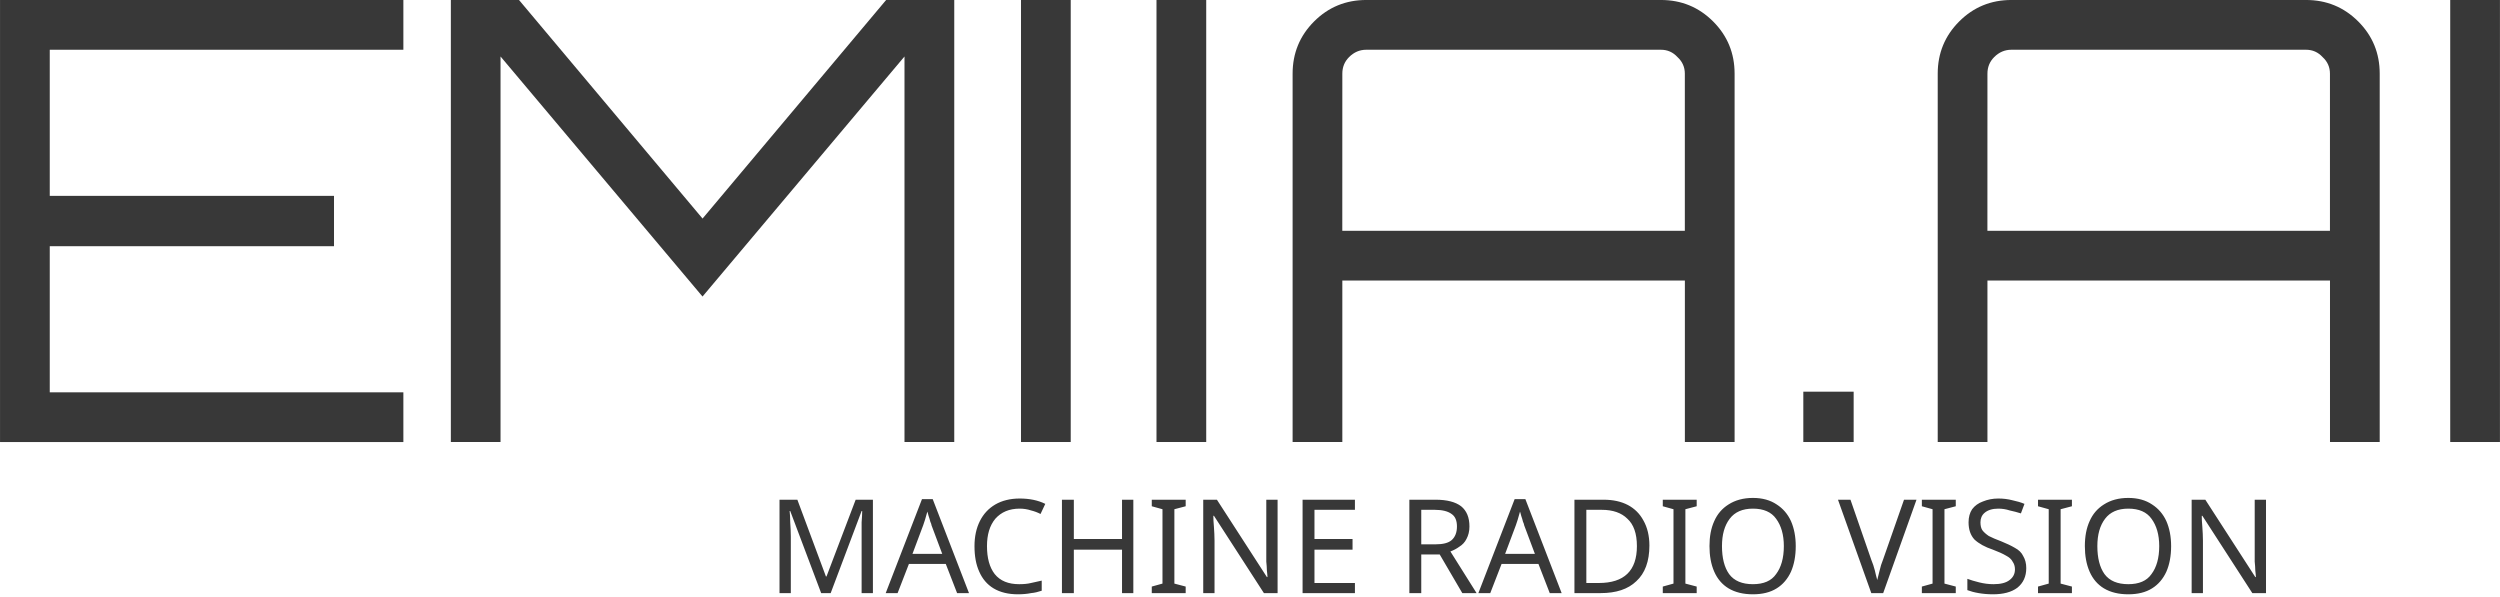
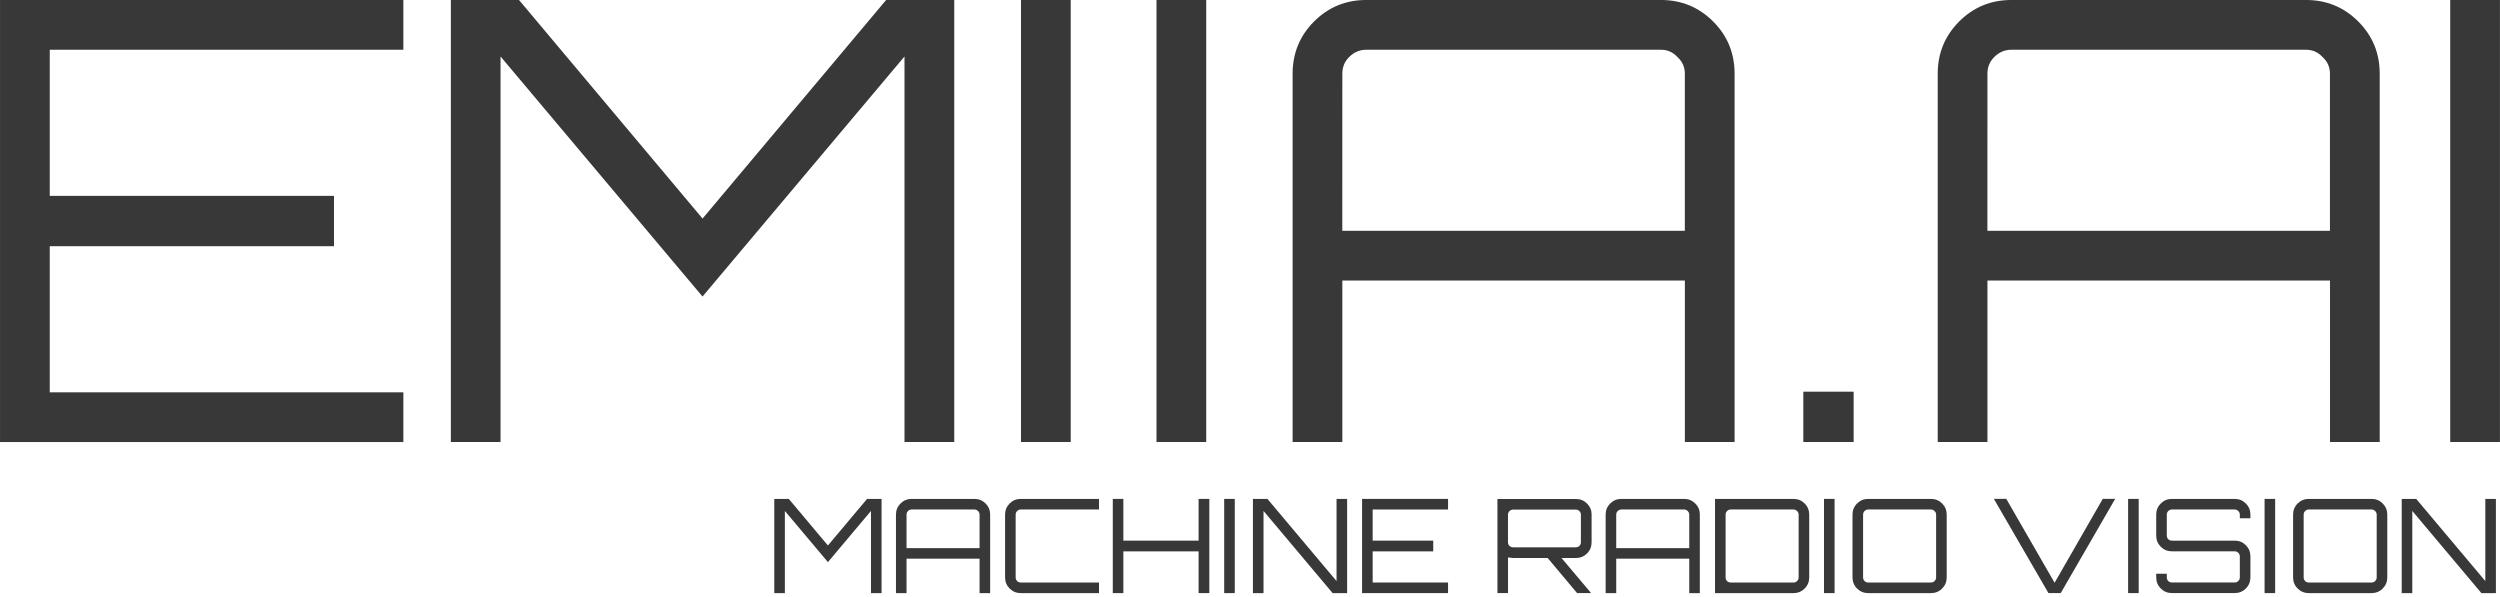
<svg xmlns="http://www.w3.org/2000/svg" id="svg837" version="1.1" viewBox="0 0 65.66 15.68" height="59.26" width="248.163">
  <defs id="defs841" />
  <g transform="translate(-0.3538815,-14.68945)" style="font-style:normal;font-variant:normal;font-weight:normal;font-stretch:normal;font-size:16.124px;line-height:1.25;font-family:Orbitron;-inkscape-font-specification:Orbitron;fill:#383838;fill-opacity:1;stroke-width:0.168" id="text847" aria-label="EMIIA.AI">
    <path id="path914" style="font-style:normal;font-variant:normal;font-weight:normal;font-stretch:normal;font-family:Orbitron;-inkscape-font-specification:Orbitron;fill:#383838;fill-opacity:1;stroke-width:0.168" d="M 10.947,14.689 V 15.996 H 1.659 v 3.838 h 7.466 v 1.322 H 1.659 v 3.838 h 9.288 v 1.306 H 0.353 V 14.689 Z" />
    <path id="path916" style="font-style:normal;font-variant:normal;font-weight:normal;font-stretch:normal;font-family:Orbitron;-inkscape-font-specification:Orbitron;fill:#383838;fill-opacity:1;stroke-width:0.168" d="m 18.805,20.43 4.821,-5.74 h 1.79 V 26.299 H 24.109 V 16.173 l -5.305,6.305 -5.305,-6.305 V 26.299 H 12.194 V 14.689 h 1.79 z" />
    <path id="path918" style="font-style:normal;font-variant:normal;font-weight:normal;font-stretch:normal;font-family:Orbitron;-inkscape-font-specification:Orbitron;fill:#383838;fill-opacity:1;stroke-width:0.168" d="M 27.169,26.299 V 14.689 h 1.306 v 11.61 z" />
    <path id="path920" style="font-style:normal;font-variant:normal;font-weight:normal;font-stretch:normal;font-family:Orbitron;-inkscape-font-specification:Orbitron;fill:#383838;fill-opacity:1;stroke-width:0.168" d="M 30.728,26.299 V 14.689 h 1.306 v 11.61 z" />
    <path id="path922" style="font-style:normal;font-variant:normal;font-weight:normal;font-stretch:normal;font-family:Orbitron;-inkscape-font-specification:Orbitron;fill:#383838;fill-opacity:1;stroke-width:0.168" d="m 36.237,14.689 h 7.74 q 0.806,0 1.371,0.564 0.564,0.564 0.564,1.371 v 9.675 h -1.306 v -4.241 h -8.997 v 4.241 h -1.306 v -9.675 q 0,-0.806 0.564,-1.371 0.564,-0.564 1.371,-0.564 z m -0.629,6.063 h 8.997 v -4.128 q 0,-0.258 -0.193,-0.435 -0.177,-0.193 -0.435,-0.193 h -7.74 q -0.258,0 -0.451,0.193 -0.177,0.177 -0.177,0.435 z" />
    <path id="path924" style="font-style:normal;font-variant:normal;font-weight:normal;font-stretch:normal;font-family:Orbitron;-inkscape-font-specification:Orbitron;fill:#383838;fill-opacity:1;stroke-width:0.168" d="m 49.039,24.977 v 1.322 h -1.322 V 24.977 Z" />
    <path id="path926" style="font-style:normal;font-variant:normal;font-weight:normal;font-stretch:normal;font-family:Orbitron;-inkscape-font-specification:Orbitron;fill:#383838;fill-opacity:1;stroke-width:0.168" d="m 53.181,14.689 h 7.74 q 0.806,0 1.371,0.564 0.564,0.564 0.564,1.371 v 9.675 h -1.306 v -4.241 h -8.997 v 4.241 h -1.306 v -9.675 q 0,-0.806 0.564,-1.371 0.564,-0.564 1.371,-0.564 z m -0.629,6.063 h 8.997 v -4.128 q 0,-0.258 -0.193,-0.435 -0.177,-0.193 -0.435,-0.193 h -7.74 q -0.258,0 -0.451,0.193 -0.177,0.177 -0.177,0.435 z" />
    <path id="path928" style="font-style:normal;font-variant:normal;font-weight:normal;font-stretch:normal;font-family:Orbitron;-inkscape-font-specification:Orbitron;fill:#383838;fill-opacity:1;stroke-width:0.168" d="M 64.708,26.299 V 14.689 h 1.306 v 11.61 z" />
  </g>
-   <text xml:space="preserve" style="font-size:8.248px;line-height:1.25;font-family:Montserrat;-inkscape-font-specification:Montserrat;fill:#383838;fill-opacity:1;stroke-width:0.086" x="20.143" y="15.578" id="text948">
-     <tspan id="tspan946" x="20.143" y="15.578" style="font-style:normal;font-variant:normal;font-weight:normal;font-stretch:normal;font-size:3.437px;font-family:Orbitron;-inkscape-font-specification:Orbitron;fill:#383838;fill-opacity:1;stroke-width:0.086">MACHINE RADIO VISION</tspan>
-   </text>
+   <g style="font-size:8.248px;line-height:1.25;font-family:Montserrat;-inkscape-font-specification:Montserrat;fill:#383838;fill-opacity:1;stroke-width:0.086" id="text948" aria-label="MACHINE RADIO VISION">
+     <path id="path1003" style="font-style:normal;font-variant:normal;font-weight:normal;font-stretch:normal;font-size:3.437px;font-family:Orbitron;-inkscape-font-specification:Orbitron;fill:#383838;fill-opacity:1;stroke-width:0.086" d="m 21.744,14.327 1.028,-1.223 h 0.381 v 2.474 h -0.278 v -2.158 l -1.131,1.344 -1.131,-1.344 v 2.158 h -0.278 v -2.474 h 0.381 z" />
+     <path id="path1005" style="font-style:normal;font-variant:normal;font-weight:normal;font-stretch:normal;font-size:3.437px;font-family:Orbitron;-inkscape-font-specification:Orbitron;fill:#383838;fill-opacity:1;stroke-width:0.086" d="m 23.943,13.104 h 1.65 q 0.172,0 0.292,0.12 0.12,0.12 0.12,0.292 v 2.062 h -0.278 v -0.904 h -1.918 v 0.904 h -0.278 v -2.062 q 0,-0.172 0.12,-0.292 0.12,-0.12 0.292,-0.12 z m -0.134,1.292 h 1.918 v -0.88 q 0,-0.055 -0.041,-0.093 -0.038,-0.041 -0.093,-0.041 h -1.65 q -0.055,0 -0.096,0.041 -0.038,0.038 -0.038,0.093 z" />
+     <path id="path1007" style="font-style:normal;font-variant:normal;font-weight:normal;font-stretch:normal;font-size:3.437px;font-family:Orbitron;-inkscape-font-specification:Orbitron;fill:#383838;fill-opacity:1;stroke-width:0.086" d="m 28.864,13.382 h -2.055 q -0.055,0 -0.096,0.041 -0.038,0.038 -0.038,0.093 v 1.65 q 0,0.055 0.038,0.096 0.041,0.038 0.096,0.038 h 2.055 v 0.278 h -2.055 q -0.172,0 -0.292,-0.12 -0.12,-0.12 -0.12,-0.292 v -1.65 q 0,-0.172 0.12,-0.292 0.12,-0.12 0.292,-0.12 h 2.055 z" />
+     <path id="path1009" style="font-style:normal;font-variant:normal;font-weight:normal;font-stretch:normal;font-size:3.437px;font-family:Orbitron;-inkscape-font-specification:Orbitron;fill:#383838;fill-opacity:1;stroke-width:0.086" d="m 31.48,13.104 h 0.282 v 2.474 H 31.48 V 14.482 h -1.976 v 1.096 h -0.278 v -2.474 h 0.278 v 1.096 h 1.976 z" />
+     <path id="path1011" style="font-style:normal;font-variant:normal;font-weight:normal;font-stretch:normal;font-size:3.437px;font-family:Orbitron;-inkscape-font-specification:Orbitron;fill:#383838;fill-opacity:1;stroke-width:0.086" d="m 32.152,15.578 v -2.474 h 0.278 v 2.474 z" />
+     <path id="path1013" style="font-style:normal;font-variant:normal;font-weight:normal;font-stretch:normal;font-size:3.437px;font-family:Orbitron;-inkscape-font-specification:Orbitron;fill:#383838;fill-opacity:1;stroke-width:0.086" d="m 35.103,15.262 v -2.158 h 0.278 v 2.474 h -0.381 l -1.815,-2.158 v 2.158 h -0.278 v -2.474 h 0.381 z" />
+     <path id="path1015" style="font-style:normal;font-variant:normal;font-weight:normal;font-stretch:normal;font-size:3.437px;font-family:Orbitron;-inkscape-font-specification:Orbitron;fill:#383838;fill-opacity:1;stroke-width:0.086" d="m 38.032,13.104 v 0.278 h -1.98 v 0.818 h 1.591 v 0.282 h -1.591 v 0.818 h 1.98 v 0.278 h -2.258 v -2.474 z" />
+     <path id="path1017" style="font-style:normal;font-variant:normal;font-weight:normal;font-stretch:normal;font-size:3.437px;font-family:Orbitron;-inkscape-font-specification:Orbitron;fill:#383838;fill-opacity:1;stroke-width:0.086" d="m 41.802,13.519 v 0.725 q 0,0.172 -0.12,0.292 -0.12,0.12 -0.292,0.12 h -0.378 l 0.777,0.921 h -0.368 l -0.773,-0.921 h -0.907 q -0.031,0 -0.134,-0.014 v 0.935 h -0.278 v -2.471 h 2.062 q 0.172,0 0.292,0.12 0.12,0.12 0.12,0.292 z m -2.062,0.856 h 1.65 q 0.055,0 0.093,-0.038 0.038,-0.038 0.038,-0.093 v -0.725 q 0,-0.055 -0.038,-0.093 -0.038,-0.041 -0.093,-0.041 h -1.65 q -0.055,0 -0.096,0.041 -0.038,0.038 -0.038,0.093 v 0.725 q 0,0.055 0.038,0.093 0.041,0.038 0.096,0.038 z" />
+     <path id="path1019" style="font-style:normal;font-variant:normal;font-weight:normal;font-stretch:normal;font-size:3.437px;font-family:Orbitron;-inkscape-font-specification:Orbitron;fill:#383838;fill-opacity:1;stroke-width:0.086" d="m 42.583,13.104 h 1.65 q 0.172,0 0.292,0.12 0.12,0.12 0.12,0.292 v 2.062 H 44.367 v -0.904 h -1.918 v 0.904 h -0.278 v -2.062 q 0,-0.172 0.12,-0.292 0.12,-0.12 0.292,-0.12 z m -0.134,1.292 h 1.918 v -0.88 q 0,-0.055 -0.041,-0.093 -0.038,-0.041 -0.093,-0.041 h -1.65 q -0.055,0 -0.096,0.041 -0.038,0.038 -0.038,0.093 z" />
+     <path id="path1021" style="font-style:normal;font-variant:normal;font-weight:normal;font-stretch:normal;font-size:3.437px;font-family:Orbitron;-inkscape-font-specification:Orbitron;fill:#383838;fill-opacity:1;stroke-width:0.086" d="m 45.044,13.104 h 2.062 q 0.172,0 0.292,0.12 0.12,0.12 0.12,0.292 v 1.65 q 0,0.172 -0.12,0.292 -0.12,0.12 -0.292,0.12 h -2.062 z m 2.196,2.062 v -1.65 q 0,-0.055 -0.041,-0.093 -0.038,-0.041 -0.093,-0.041 h -1.65 q -0.055,0 -0.096,0.041 -0.038,0.038 -0.038,0.093 v 1.65 q 0,0.055 0.038,0.096 0.041,0.038 0.096,0.038 h 1.65 q 0.055,0 0.093,-0.038 0.041,-0.041 0.041,-0.096 z" />
+     <path id="path1023" style="font-style:normal;font-variant:normal;font-weight:normal;font-stretch:normal;font-size:3.437px;font-family:Orbitron;-inkscape-font-specification:Orbitron;fill:#383838;fill-opacity:1;stroke-width:0.086" d="m 47.906,15.578 v -2.474 h 0.278 v 2.474 z" />
+     <path id="path1025" style="font-style:normal;font-variant:normal;font-weight:normal;font-stretch:normal;font-size:3.437px;font-family:Orbitron;-inkscape-font-specification:Orbitron;fill:#383838;fill-opacity:1;stroke-width:0.086" d="m 49.067,13.104 h 1.65 q 0.172,0 0.292,0.12 0.12,0.12 0.12,0.292 v 1.65 q 0,0.172 -0.12,0.292 -0.12,0.12 -0.292,0.12 H 49.067 q -0.172,0 -0.292,-0.12 -0.12,-0.12 -0.12,-0.292 v -1.65 q 0,-0.172 0.12,-0.292 0.12,-0.12 0.292,-0.12 z m 0,2.196 h 1.65 q 0.055,0 0.093,-0.038 0.041,-0.041 0.041,-0.096 v -1.65 q 0,-0.055 -0.041,-0.093 -0.038,-0.041 -0.093,-0.041 H 49.067 q -0.055,0 -0.096,0.041 -0.038,0.038 -0.038,0.093 v 1.65 q 0,0.055 0.038,0.096 0.041,0.038 0.096,0.038 z" />
+     <path id="path1027" style="font-style:normal;font-variant:normal;font-weight:normal;font-stretch:normal;font-size:3.437px;font-family:Orbitron;-inkscape-font-specification:Orbitron;fill:#383838;fill-opacity:1;stroke-width:0.086" d="m 53.963,15.306 1.265,-2.203 h 0.326 l -1.43,2.474 h -0.323 l -1.433,-2.474 h 0.326 z" />
+     <path id="path1029" style="font-style:normal;font-variant:normal;font-weight:normal;font-stretch:normal;font-size:3.437px;font-family:Orbitron;-inkscape-font-specification:Orbitron;fill:#383838;fill-opacity:1;stroke-width:0.086" d="m 55.894,15.578 v -2.474 h 0.278 v 2.474 z" />
+     <path id="path1031" style="font-style:normal;font-variant:normal;font-weight:normal;font-stretch:normal;font-size:3.437px;font-family:Orbitron;-inkscape-font-specification:Orbitron;fill:#383838;fill-opacity:1;stroke-width:0.086" d="m 59.106,13.516 v 0.096 h -0.278 v -0.096 q 0,-0.055 -0.041,-0.093 -0.038,-0.041 -0.093,-0.041 h -1.65 q -0.055,0 -0.096,0.041 -0.038,0.038 -0.038,0.093 v 0.553 q 0,0.055 0.038,0.093 0.041,0.038 0.096,0.038 h 1.65 q 0.172,0 0.292,0.12 0.12,0.12 0.12,0.292 v 0.553 q 0,0.172 -0.12,0.292 -0.12,0.12 -0.292,0.12 h -1.65 q -0.172,0 -0.292,-0.12 -0.12,-0.12 -0.12,-0.292 v -0.096 h 0.278 v 0.096 q 0,0.055 0.038,0.096 0.041,0.038 0.096,0.038 h 1.65 q 0.055,0 0.093,-0.038 0.041,-0.041 0.041,-0.096 v -0.553 q 0,-0.055 -0.041,-0.093 -0.038,-0.038 -0.093,-0.038 h -1.65 q -0.172,0 -0.292,-0.12 -0.12,-0.12 -0.12,-0.292 v -0.553 q 0,-0.172 0.12,-0.292 0.12,-0.12 0.292,-0.12 h 1.65 q 0.172,0 0.292,0.12 0.12,0.12 0.12,0.292 z" />
+     <path id="path1033" style="font-style:normal;font-variant:normal;font-weight:normal;font-stretch:normal;font-size:3.437px;font-family:Orbitron;-inkscape-font-specification:Orbitron;fill:#383838;fill-opacity:1;stroke-width:0.086" d="m 59.478,15.578 v -2.474 h 0.278 v 2.474 z" />
+     <path id="path1035" style="font-style:normal;font-variant:normal;font-weight:normal;font-stretch:normal;font-size:3.437px;font-family:Orbitron;-inkscape-font-specification:Orbitron;fill:#383838;fill-opacity:1;stroke-width:0.086" d="m 60.639,13.104 h 1.65 q 0.172,0 0.292,0.12 0.12,0.12 0.12,0.292 v 1.65 q 0,0.172 -0.12,0.292 -0.12,0.12 -0.292,0.12 h -1.65 q -0.172,0 -0.292,-0.12 -0.12,-0.12 -0.12,-0.292 v -1.65 q 0,-0.172 0.12,-0.292 0.12,-0.12 0.292,-0.12 z m 0,2.196 h 1.65 q 0.055,0 0.093,-0.038 0.041,-0.041 0.041,-0.096 v -1.65 q 0,-0.055 -0.041,-0.093 -0.038,-0.041 -0.093,-0.041 h -1.65 q -0.055,0 -0.096,0.041 -0.038,0.038 -0.038,0.093 v 1.65 q 0,0.055 0.038,0.096 0.041,0.038 0.096,0.038 z" />
+     <path id="path1037" style="font-style:normal;font-variant:normal;font-weight:normal;font-stretch:normal;font-size:3.437px;font-family:Orbitron;-inkscape-font-specification:Orbitron;fill:#383838;fill-opacity:1;stroke-width:0.086" d="m 65.276,15.262 v -2.158 h 0.278 v 2.474 H 65.173 L 63.358,13.42 v 2.158 h -0.278 v -2.474 h 0.381 z" />
+   </g>
</svg>
